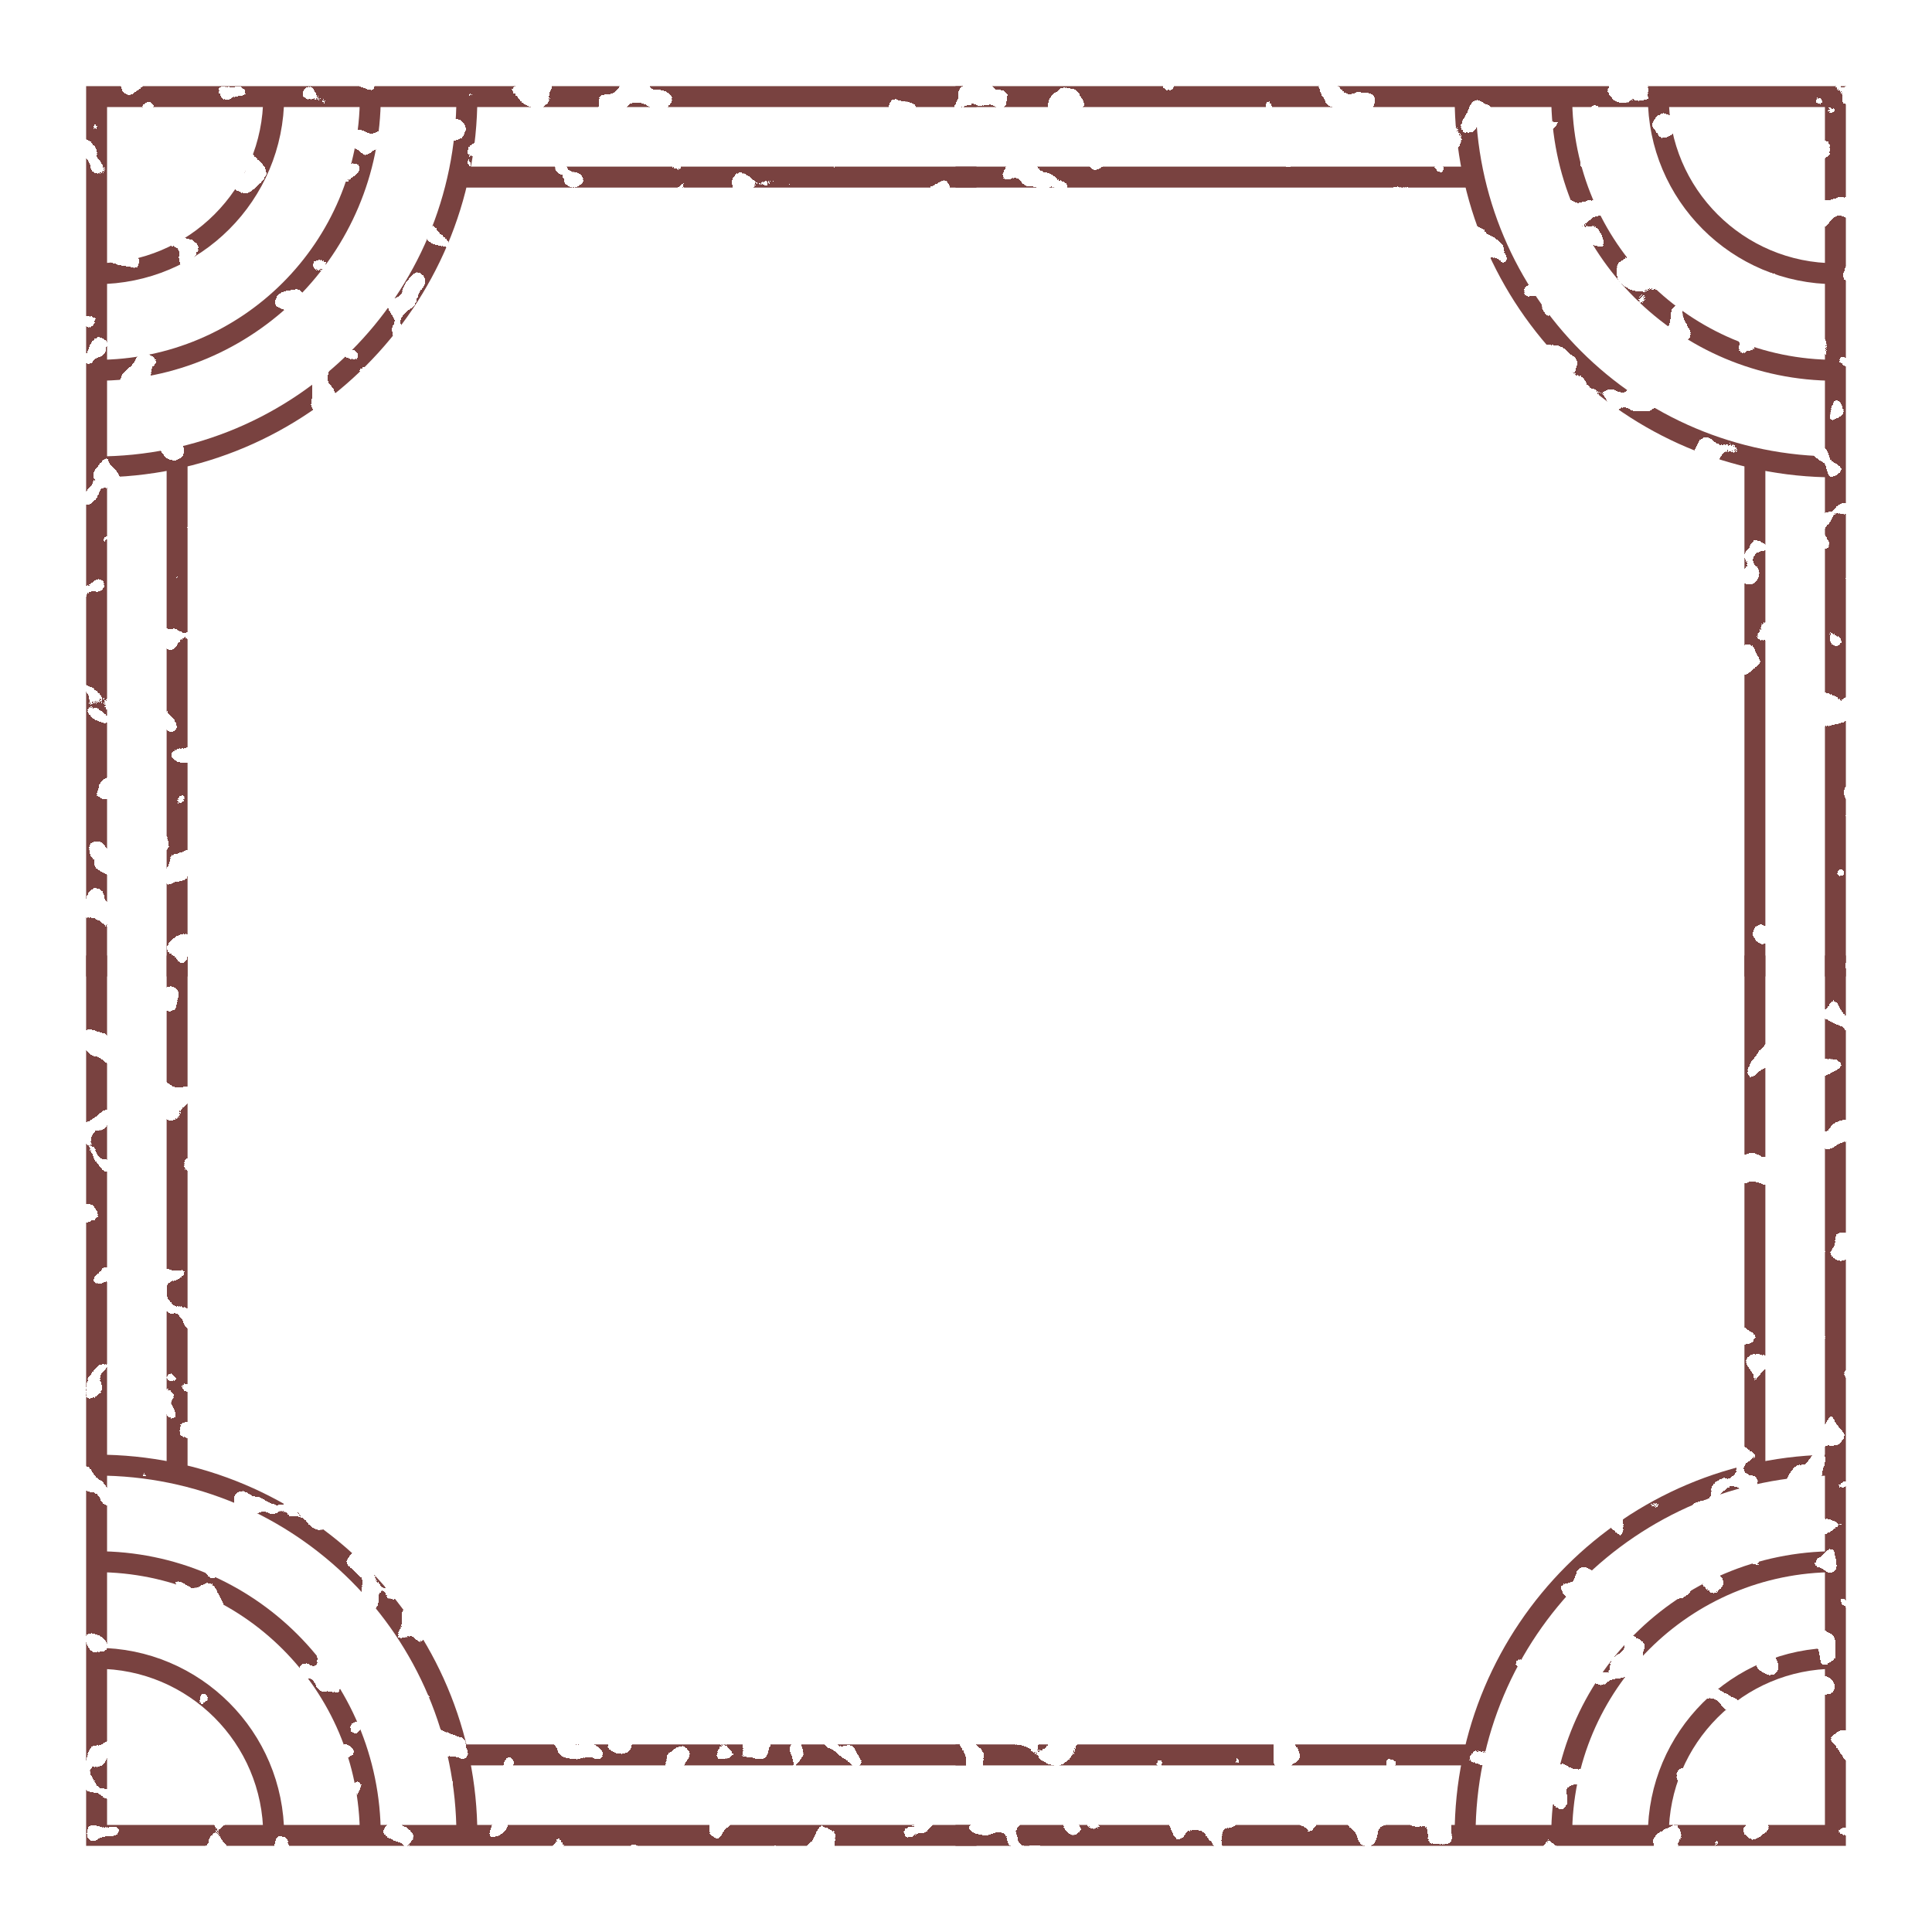
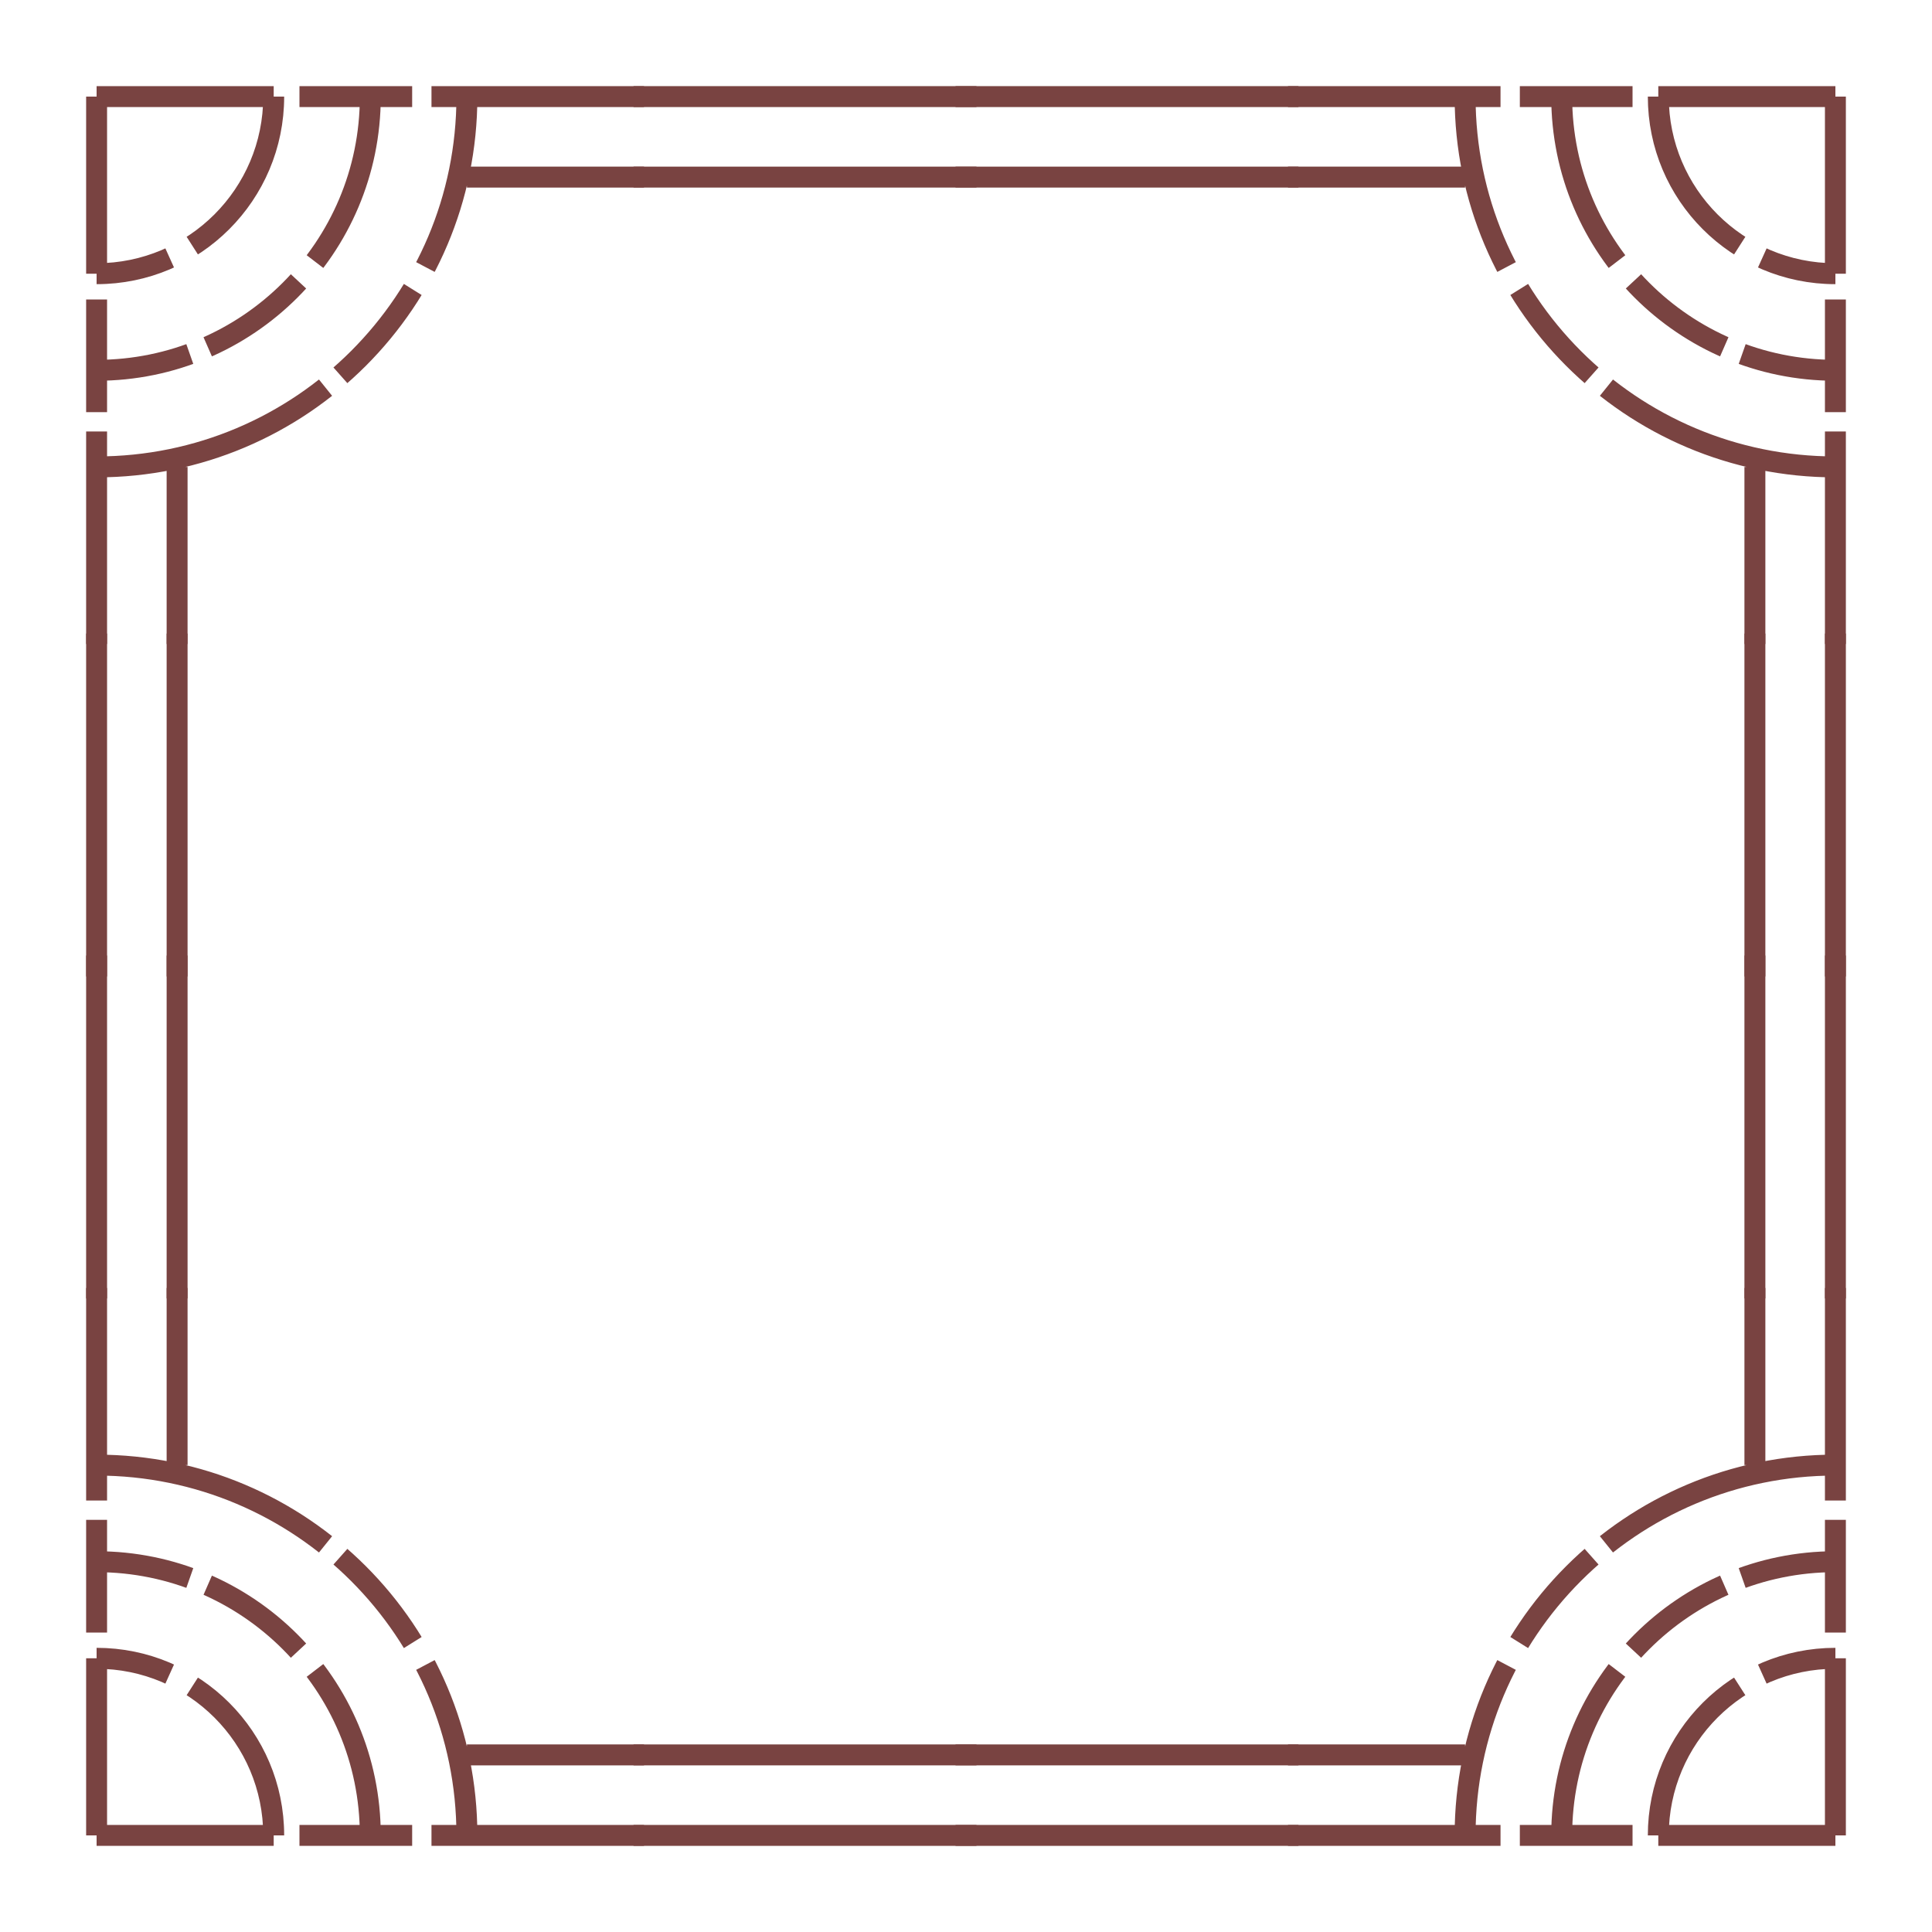
<svg xmlns="http://www.w3.org/2000/svg" width="120" height="120" viewBox="0 0 120 120">
  <defs>
    <g id="c">
-       <g fill="none" stroke="#794341" stroke-width="1.3" stroke-linecap="square">
-         <path d="M17.00 6.00A11 11 0 0 1 6.00 17.00 M23.00 6.00A17 17 0 0 1 6.00 23.00 M29.00 6.00A23 23 0 0 1 6.00 29.00 M32 11L29 11 M11 32L11 29 M6 6L60 6 M6 6L6 60 M32 11L60 11 M11 32L11 60" />
-       </g>
+       <path fill="none" stroke="#794341" stroke-width="1.3" stroke-dasharray="11 1.6 7 1.2 16 2 9 1.4" d="M17.00 6.00A11 11 0 0 1 6.00 17.00 M23.00 6.00A17 17 0 0 1 6.00 23.00 M29.00 6.00A23 23 0 0 1 6.00 29.00 M32 11L29 11 M11 32L11 29 M6 6L40 6 M6 6L6 40 M32 11L40 11 M11 32L11 40" />
+       <path fill="none" stroke="#794341" stroke-width="1.3" stroke-linecap="square" d="M40 6L60 6 M6 40L6 60 M40 11L60 11 M11 40L11 60" />
    </g>
  </defs>
-   <filter id="wear" x="0" y="0" width="120" height="120" filterUnits="userSpaceOnUse">
-     <feTurbulence type="fractalNoise" baseFrequency="0.42" numOctaves="2" seed="7" result="n" />
-     <feColorMatrix in="n" type="matrix" values="0 0 0 0 0  0 0 0 0 0  0 0 0 0 0  1.6 0 0 0 -0.35" result="a" />
-     <feComponentTransfer in="a" result="m">
-       <feFuncA type="discrete" tableValues="0 1 1 1" />
-     </feComponentTransfer>
-     <feComposite in="SourceGraphic" in2="m" operator="in" />
-   </filter>
-   <g filter="url(#wear)" fill="#794341">
+   <g fill="#794341">
    <use href="#c" />
    <use href="#c" transform="matrix(-1 0 0 1 120 0)" />
    <use href="#c" transform="matrix(1 0 0 -1 0 120)" />
    <use href="#c" transform="matrix(-1 0 0 -1 120 120)" />
  </g>
</svg>
